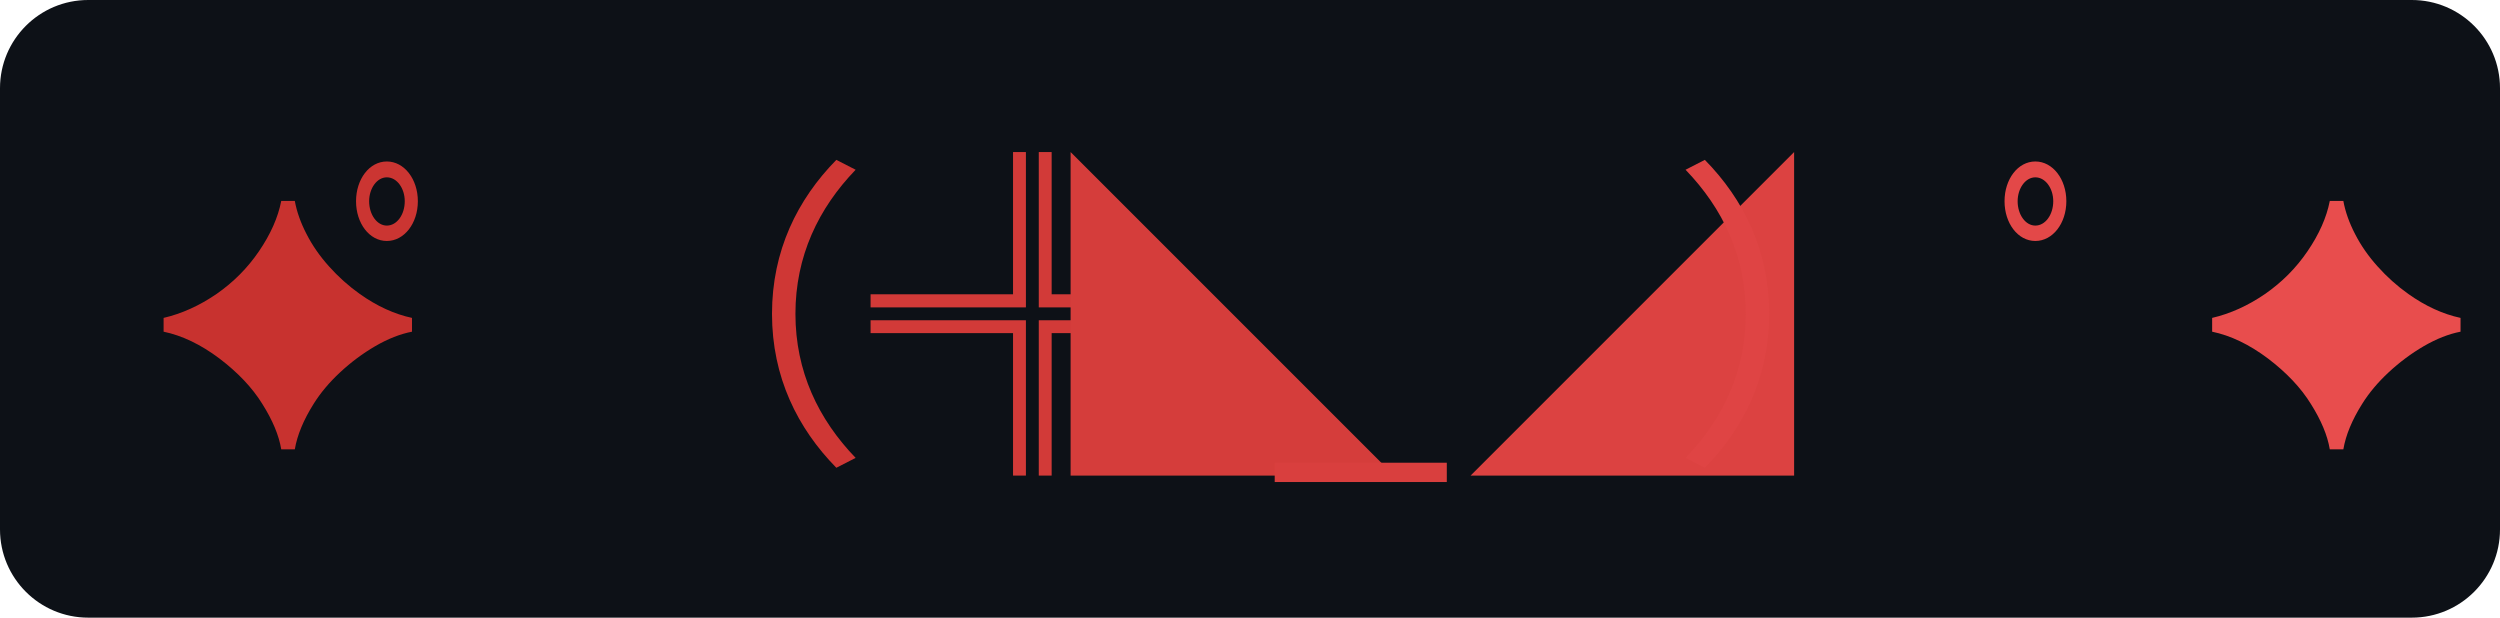
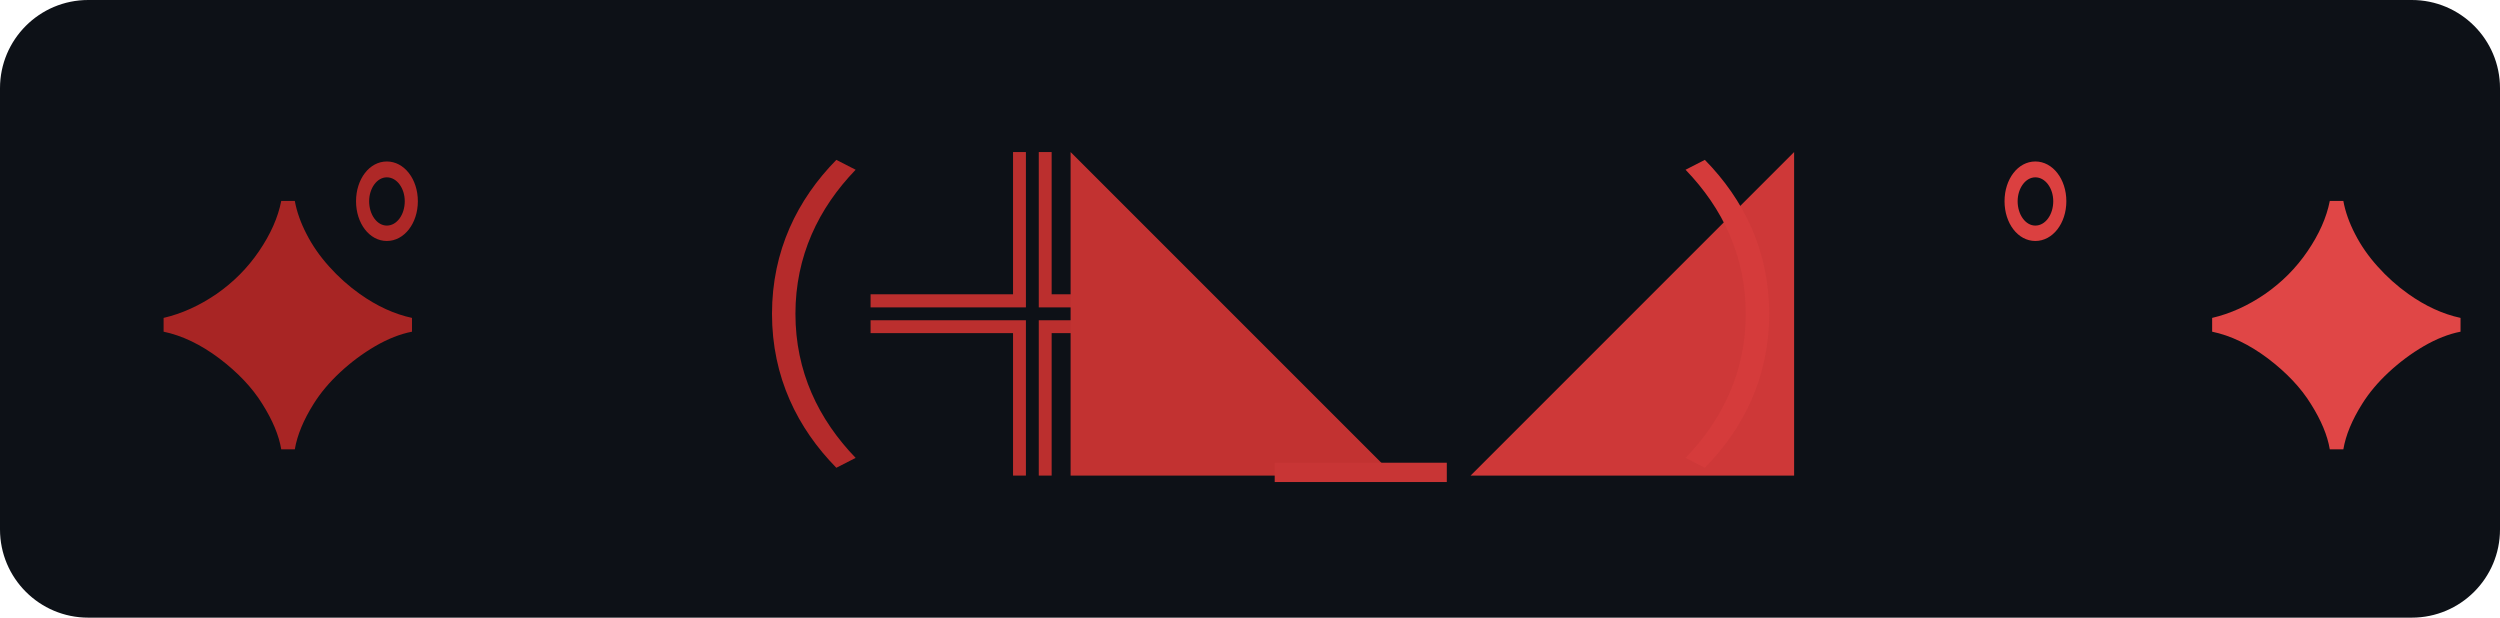
<svg xmlns="http://www.w3.org/2000/svg" width="170" height="42" viewBox="0 0 170 42" role="img">
  <rect width="100%" height="100%" rx="6" fill="#0d1117" />
  <g font-family="'Segoe UI Symbol','Malgun Gothic','Noto Sans CJK KR','Apple SD Gothic Neo','Noto Sans Symbols 2','DejaVu Sans',monospace" font-size="22" dominant-baseline="middle">
-     <text x="10.0" y="22.0" fill="#c8322f">✦</text>
-     <text x="23.6" y="22.0" fill="#cb3532">ﾟ</text>
-     <text x="37.2" y="22.0" fill="#cf3735">（</text>
-     <text x="59.2" y="22.0" fill="#d23a38">╬</text>
-     <text x="72.8" y="22.0" fill="#d53d3b">◣</text>
-     <text x="86.4" y="22.0" fill="#d93f3e">_</text>
-     <text x="100.0" y="22.0" fill="#dc4241">◢</text>
-     <text x="113.6" y="22.0" fill="#df4444">）</text>
-     <text x="135.7" y="22.0" fill="#e34848">ﾟ</text>
-     <text x="149.3" y="22.0" fill="#e84d4d">✦</text>
+     <text x="10.0" y="22.0" fill="#a82524">✦</text>
+     <text x="23.6" y="22.0" fill="#ae2827">ﾟ</text>
+     <text x="37.2" y="22.0" fill="#b52b2b">（</text>
+     <text x="59.2" y="22.0" fill="#bb2f2e">╬</text>
+     <text x="72.8" y="22.0" fill="#c23231">◣</text>
+     <text x="86.4" y="22.0" fill="#c83535">_</text>
+     <text x="100.0" y="22.0" fill="#ce3838">◢</text>
+     <text x="113.6" y="22.0" fill="#d53b3b">）</text>
+     <text x="135.7" y="22.0" fill="#db4040">ﾟ</text>
+     <text x="149.3" y="22.0" fill="#e04646">✦</text>
  </g>
</svg>
